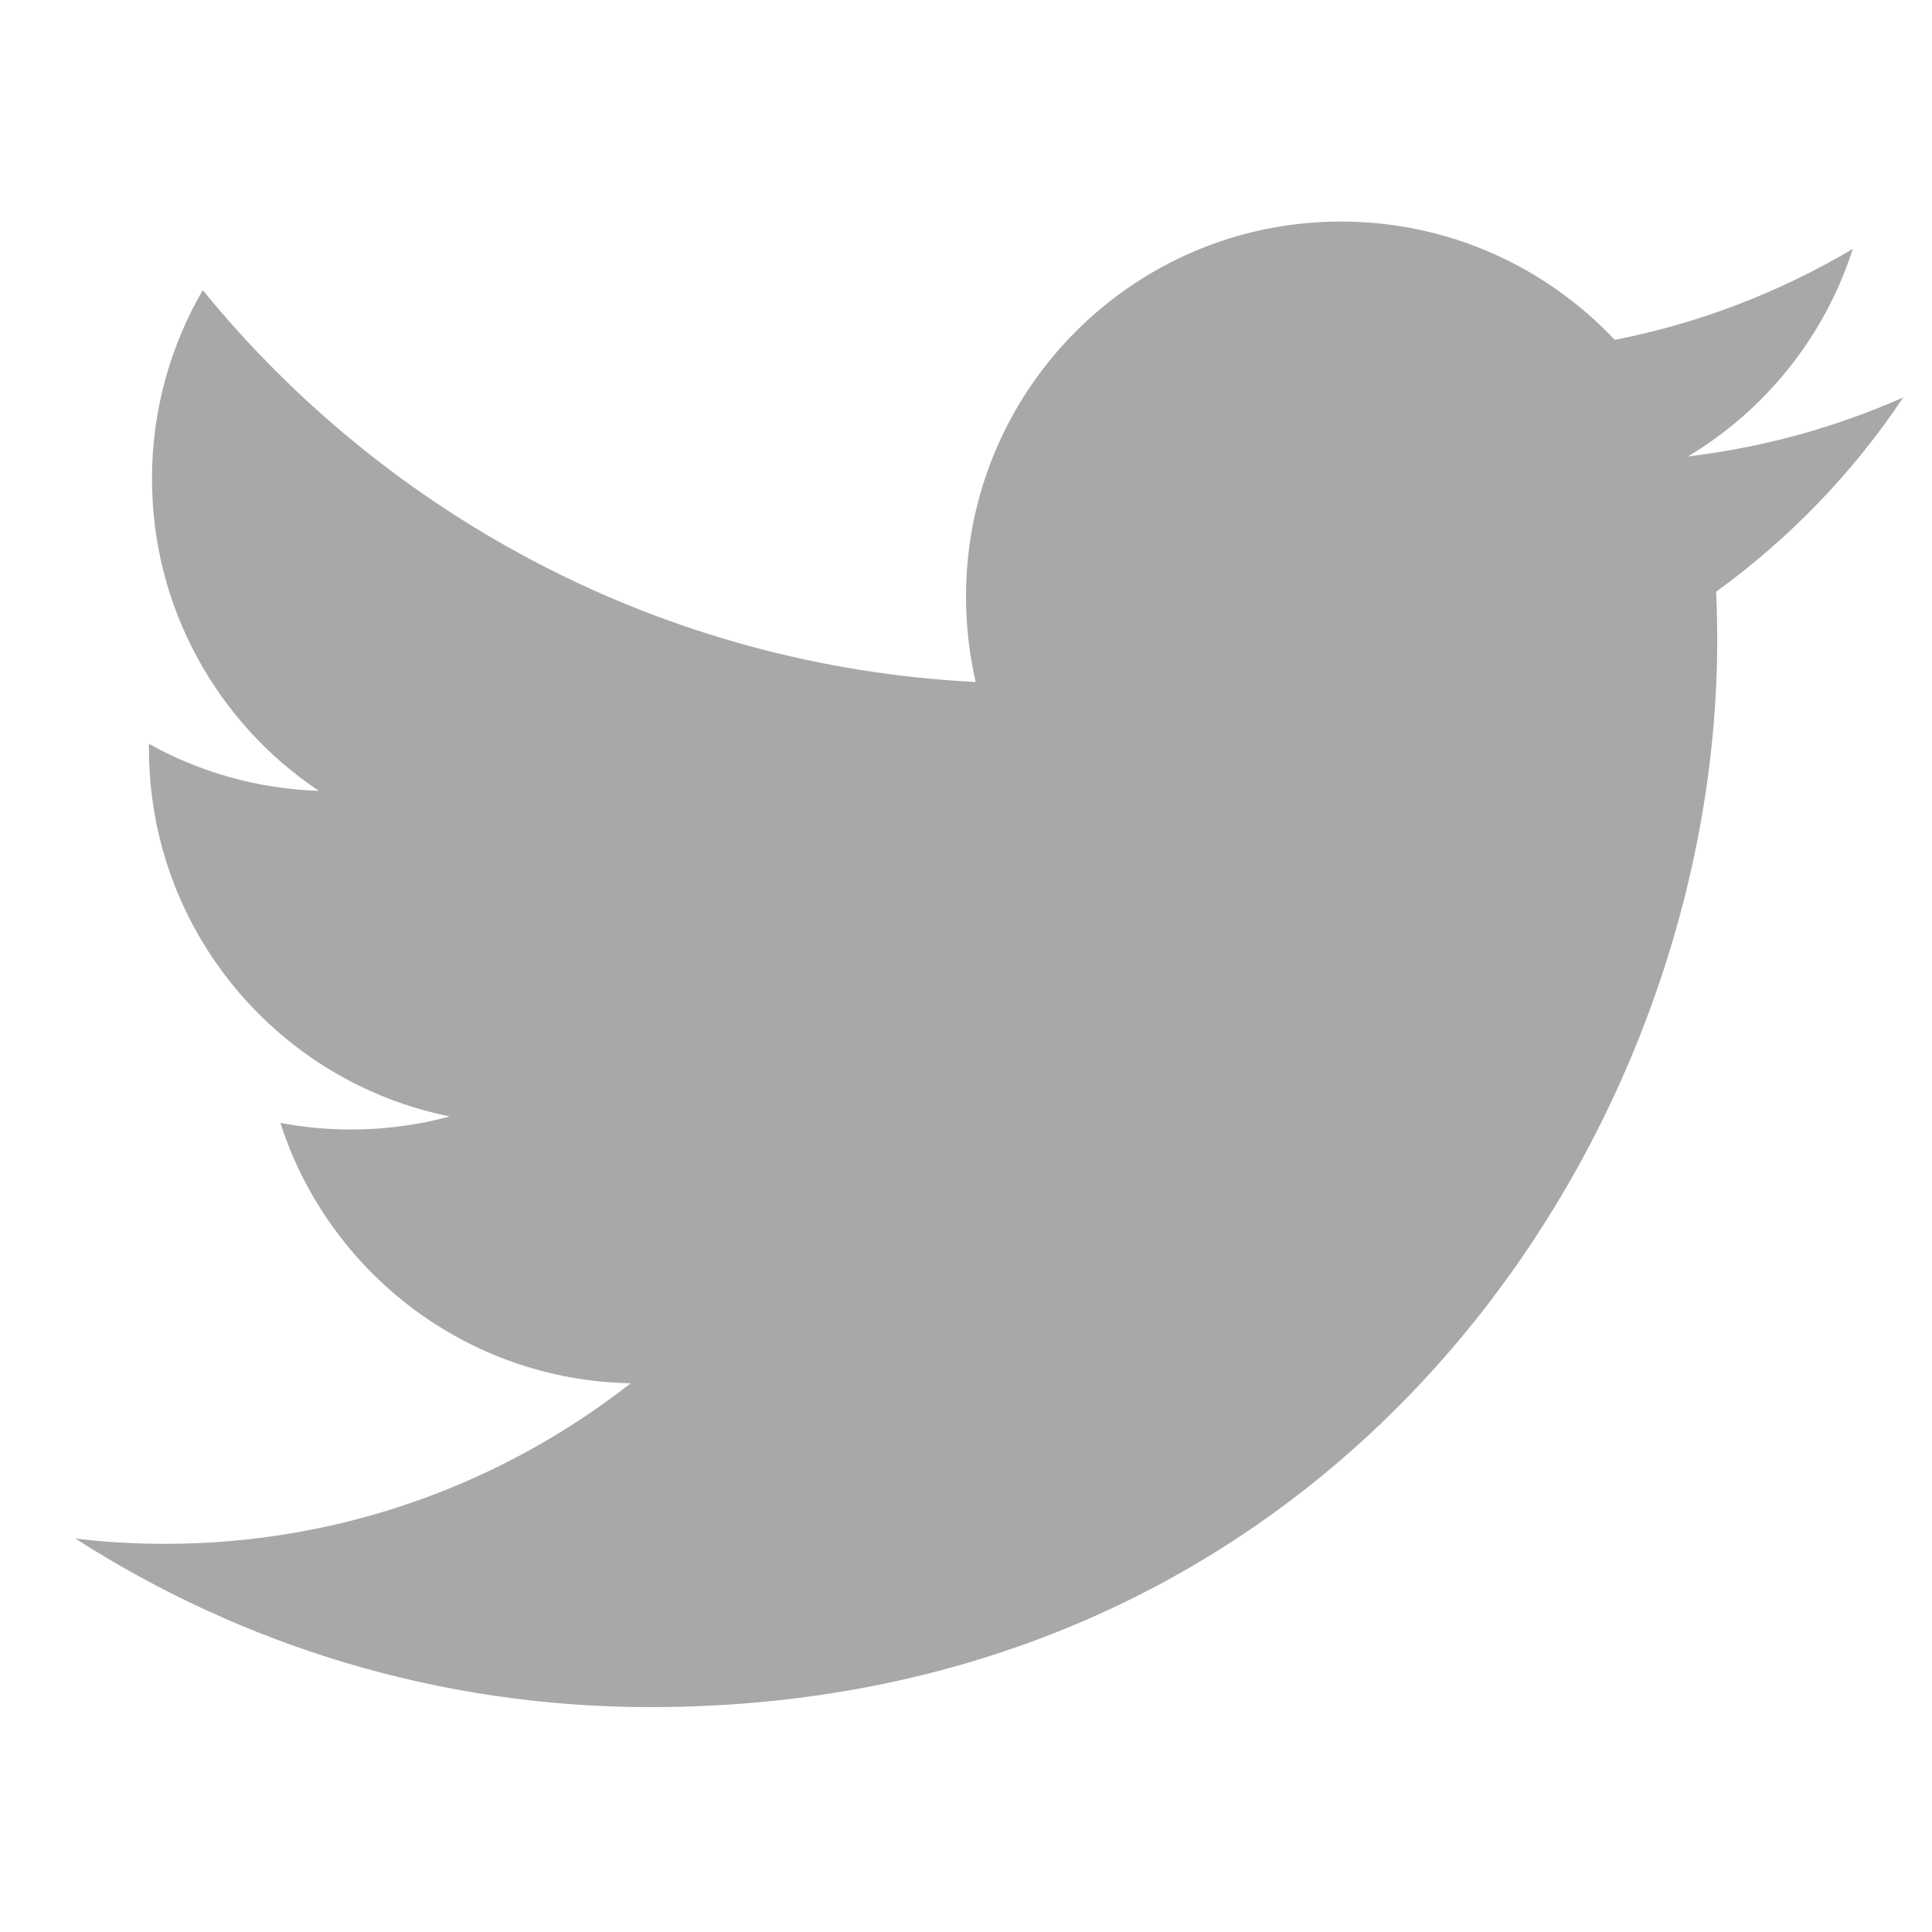
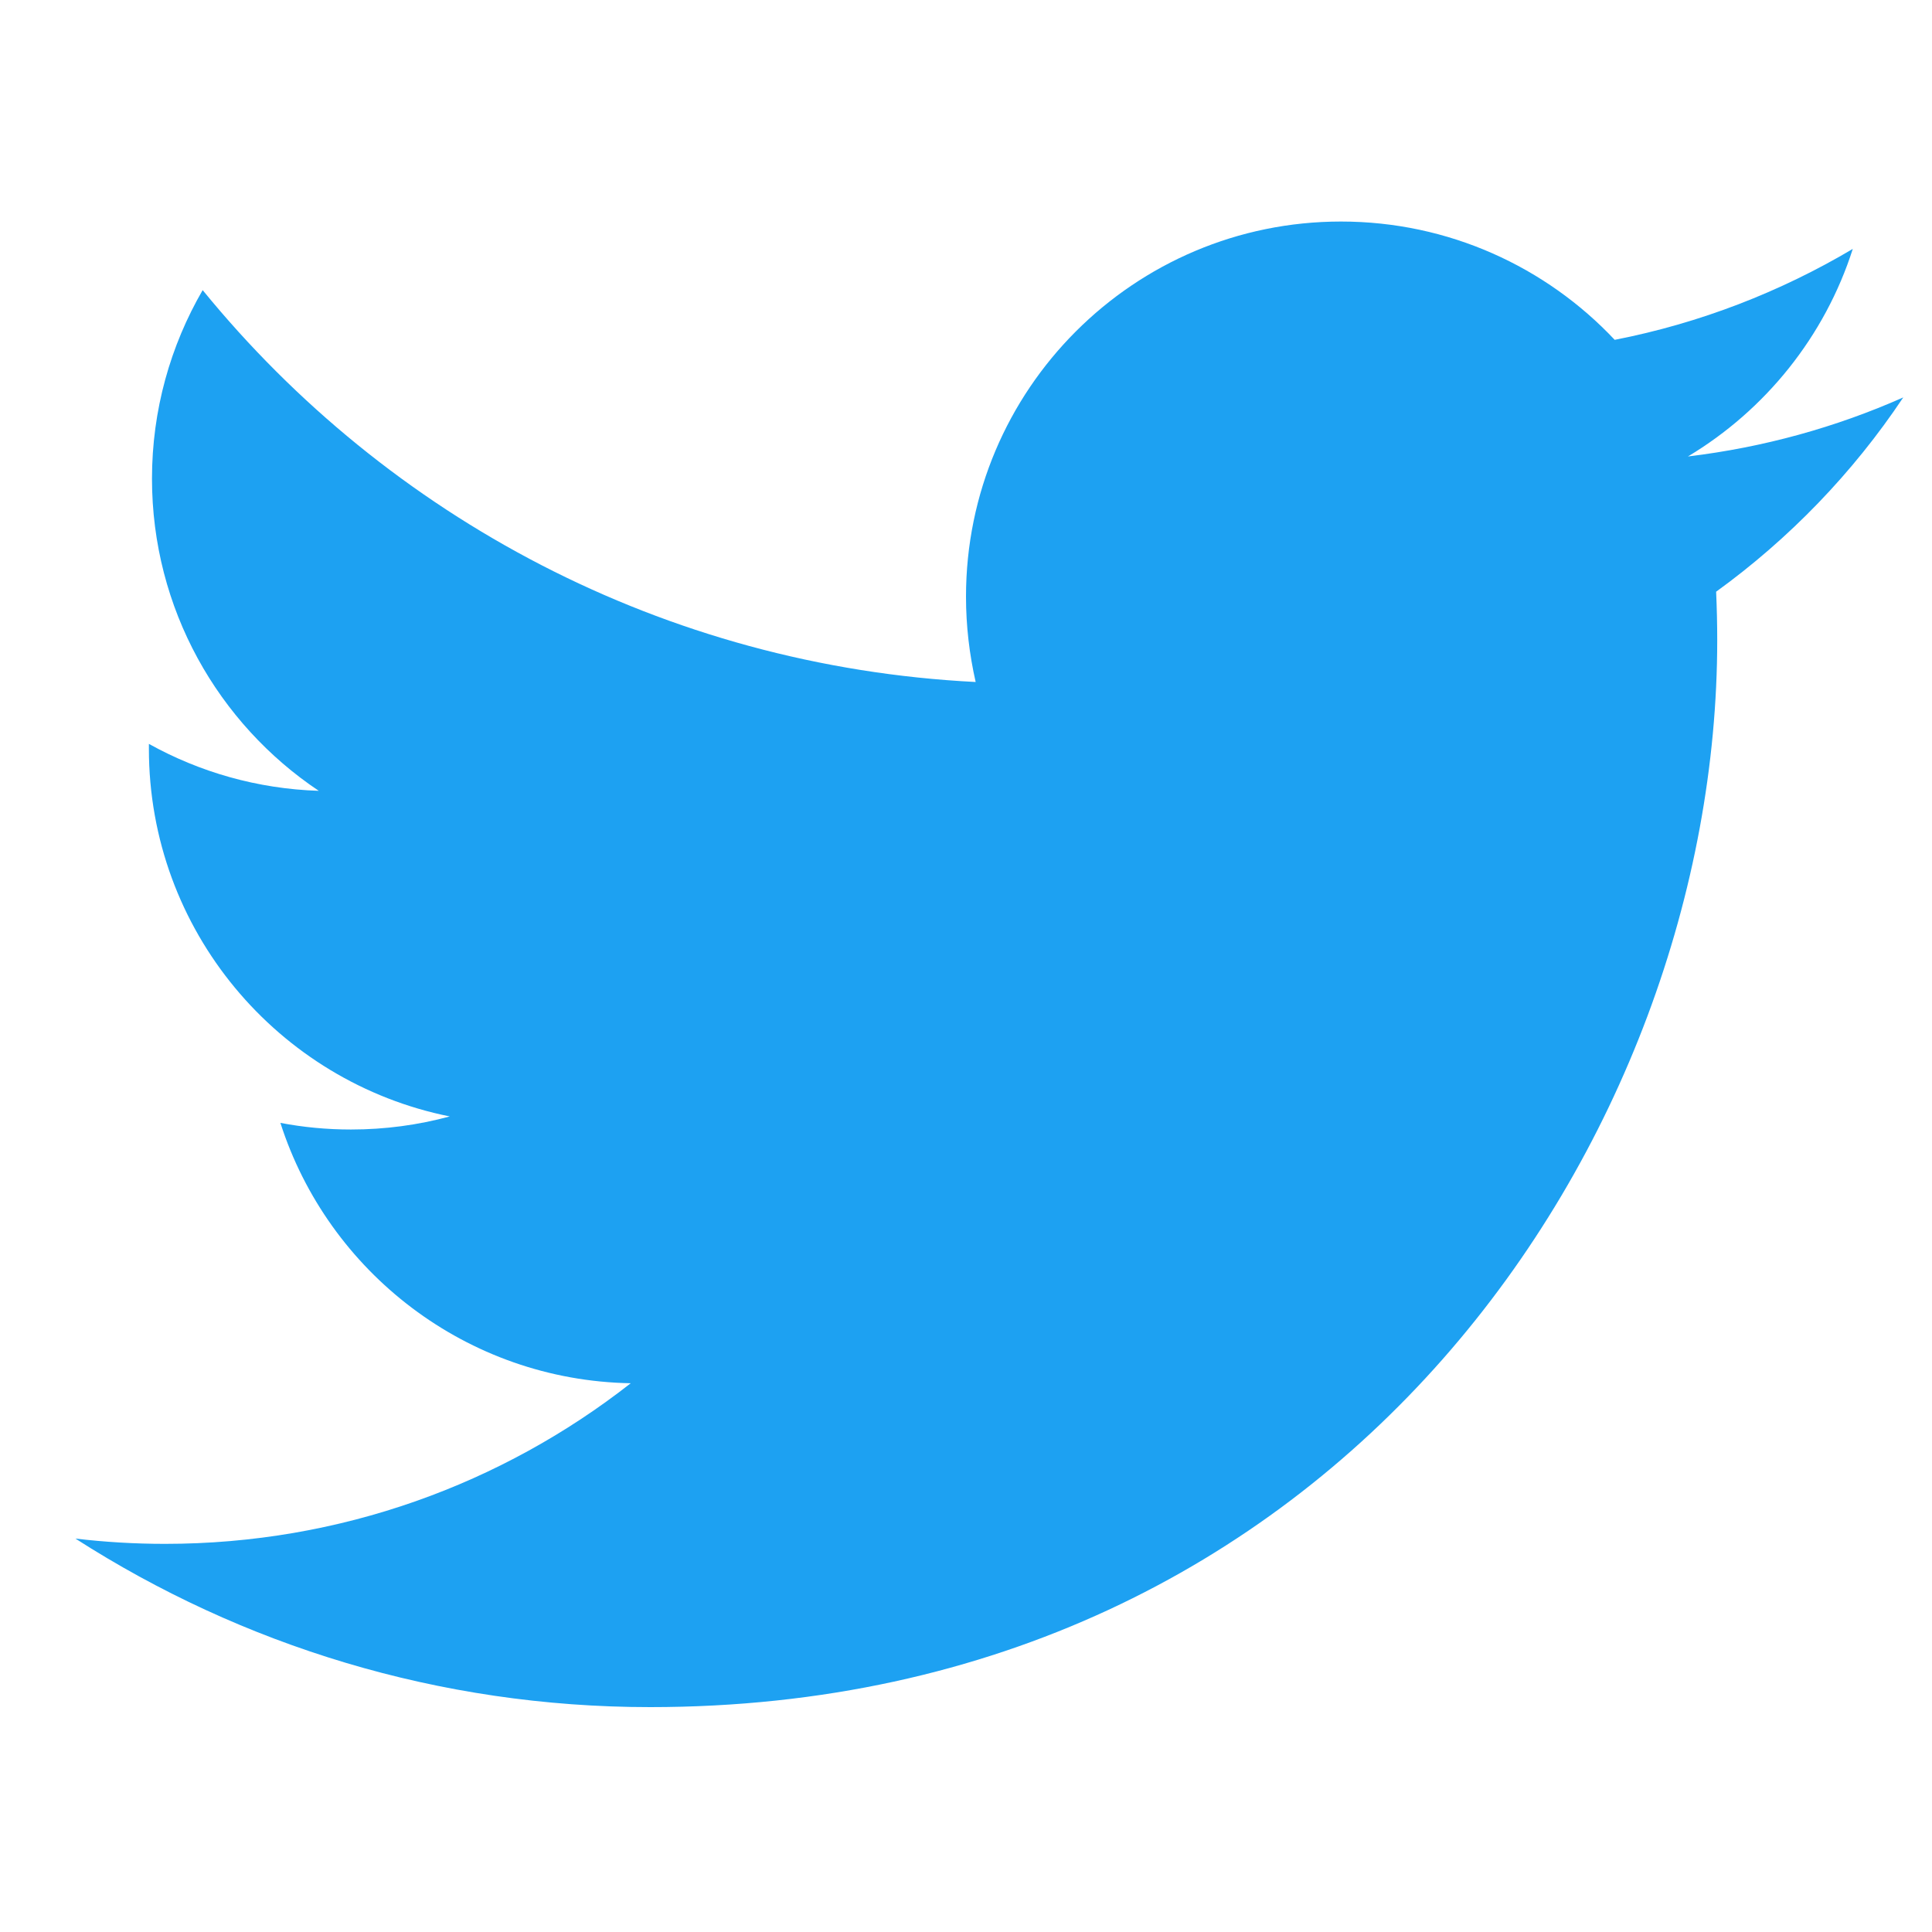
<svg xmlns="http://www.w3.org/2000/svg" width="30" height="30" viewBox="0 0 30 30" fill="none">
-   <path d="M29.554 6.171C28.51 6.634 27.389 6.946 26.21 7.088C27.413 6.367 28.335 5.225 28.77 3.865C27.645 4.532 26.399 5.018 25.073 5.277C24.01 4.147 22.497 3.44 20.823 3.44C17.608 3.44 15 6.048 15 9.265C15 9.72 15.053 10.162 15.15 10.59C10.309 10.346 6.02 8.027 3.148 4.505C2.648 5.367 2.36 6.367 2.36 7.433C2.36 9.453 3.389 11.236 4.95 12.28C3.995 12.249 3.098 11.988 2.313 11.551V11.626C2.313 14.447 4.319 16.801 6.984 17.336C6.494 17.469 5.98 17.539 5.45 17.539C5.075 17.539 4.709 17.504 4.354 17.436C5.095 19.749 7.245 21.434 9.794 21.479C7.8 23.041 5.289 23.973 2.561 23.973C2.091 23.973 1.628 23.945 1.171 23.891C3.749 25.545 6.809 26.508 10.096 26.508C20.809 26.508 26.665 17.635 26.665 9.94C26.665 9.69 26.659 9.438 26.648 9.188C27.785 8.365 28.773 7.341 29.551 6.175L29.554 6.171Z" fill="#A8A8A8" />
+   <path d="M29.554 6.171C28.51 6.634 27.389 6.946 26.21 7.088C27.413 6.367 28.335 5.225 28.77 3.865C27.645 4.532 26.399 5.018 25.073 5.277C24.01 4.147 22.497 3.44 20.823 3.44C17.608 3.44 15 6.048 15 9.265C15 9.72 15.053 10.162 15.15 10.59C10.309 10.346 6.02 8.027 3.147 4.505C2.647 5.367 2.36 6.367 2.36 7.433C2.36 9.453 3.389 11.236 4.95 12.28C3.995 12.249 3.098 11.988 2.312 11.551V11.626C2.312 14.447 4.319 16.801 6.984 17.336C6.494 17.469 5.98 17.539 5.45 17.539C5.075 17.539 4.709 17.504 4.354 17.436C5.095 19.749 7.245 21.434 9.794 21.479C7.8 23.041 5.289 23.973 2.561 23.973C2.091 23.973 1.627 23.945 1.171 23.891C3.749 25.545 6.809 26.508 10.096 26.508C20.809 26.508 26.665 17.635 26.665 9.94C26.665 9.69 26.659 9.438 26.648 9.188C27.785 8.365 28.773 7.341 29.551 6.175L29.554 6.171Z" fill="#1DA1F2" />
</svg>
